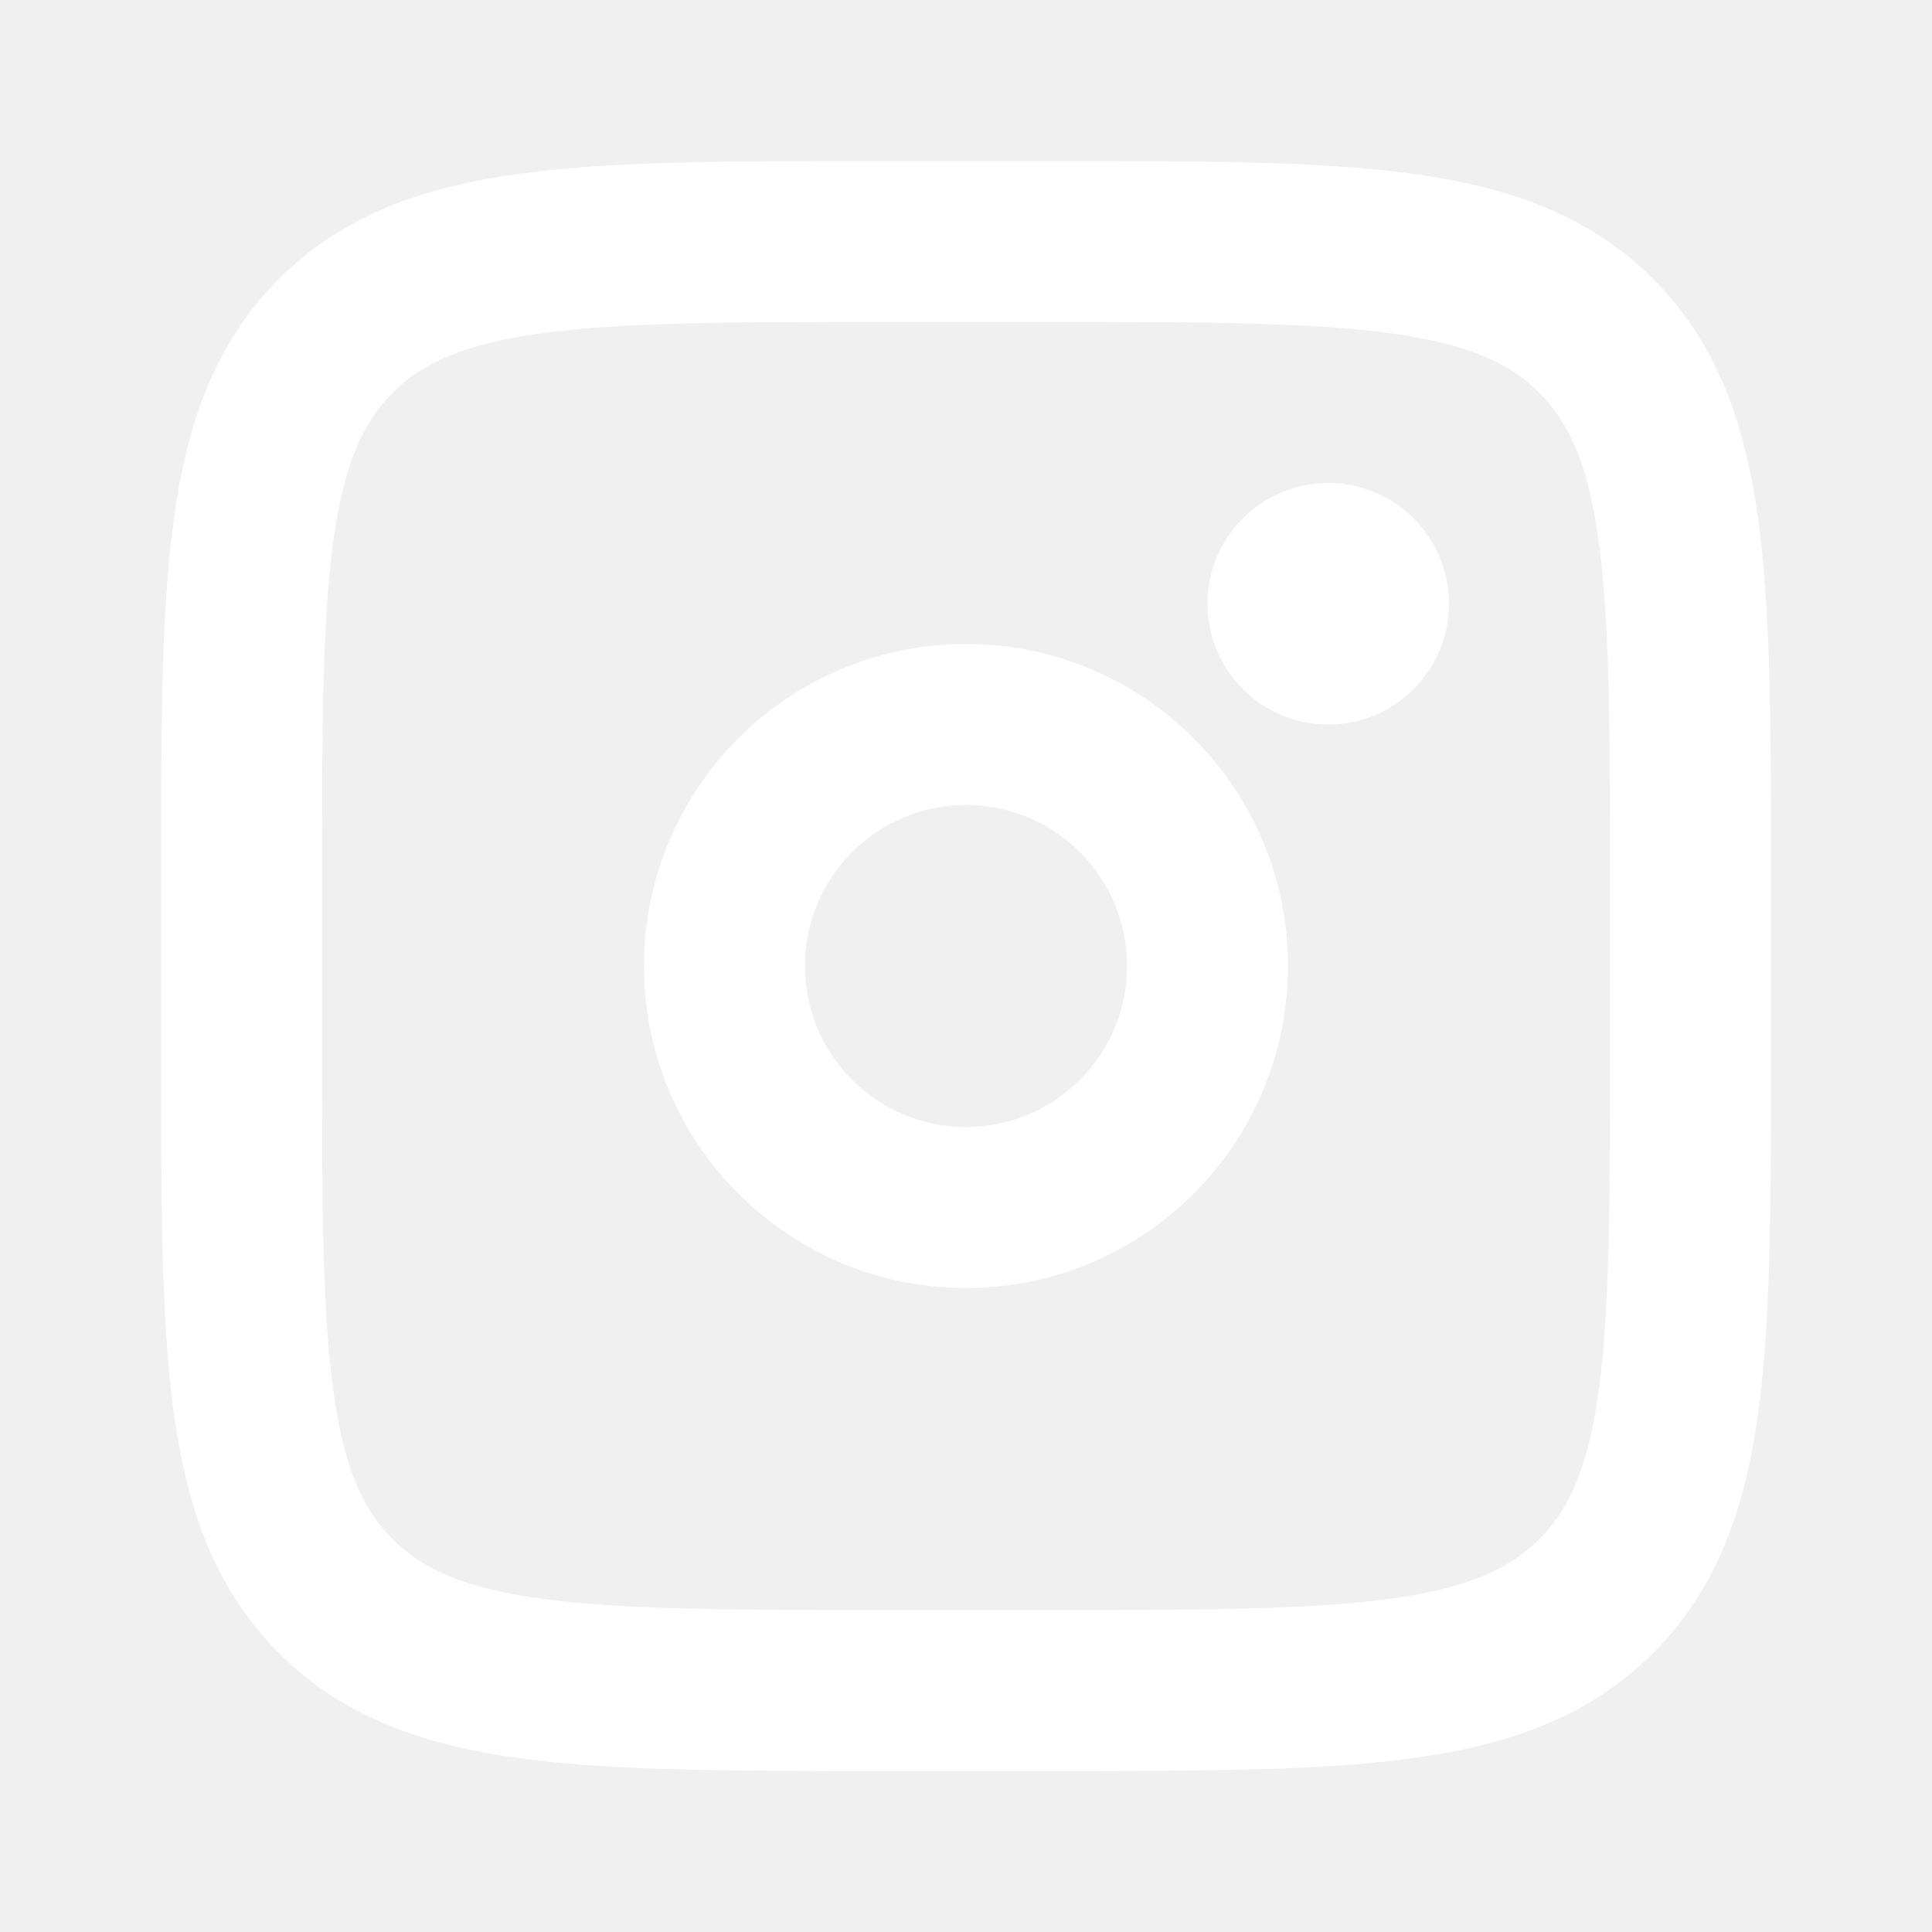
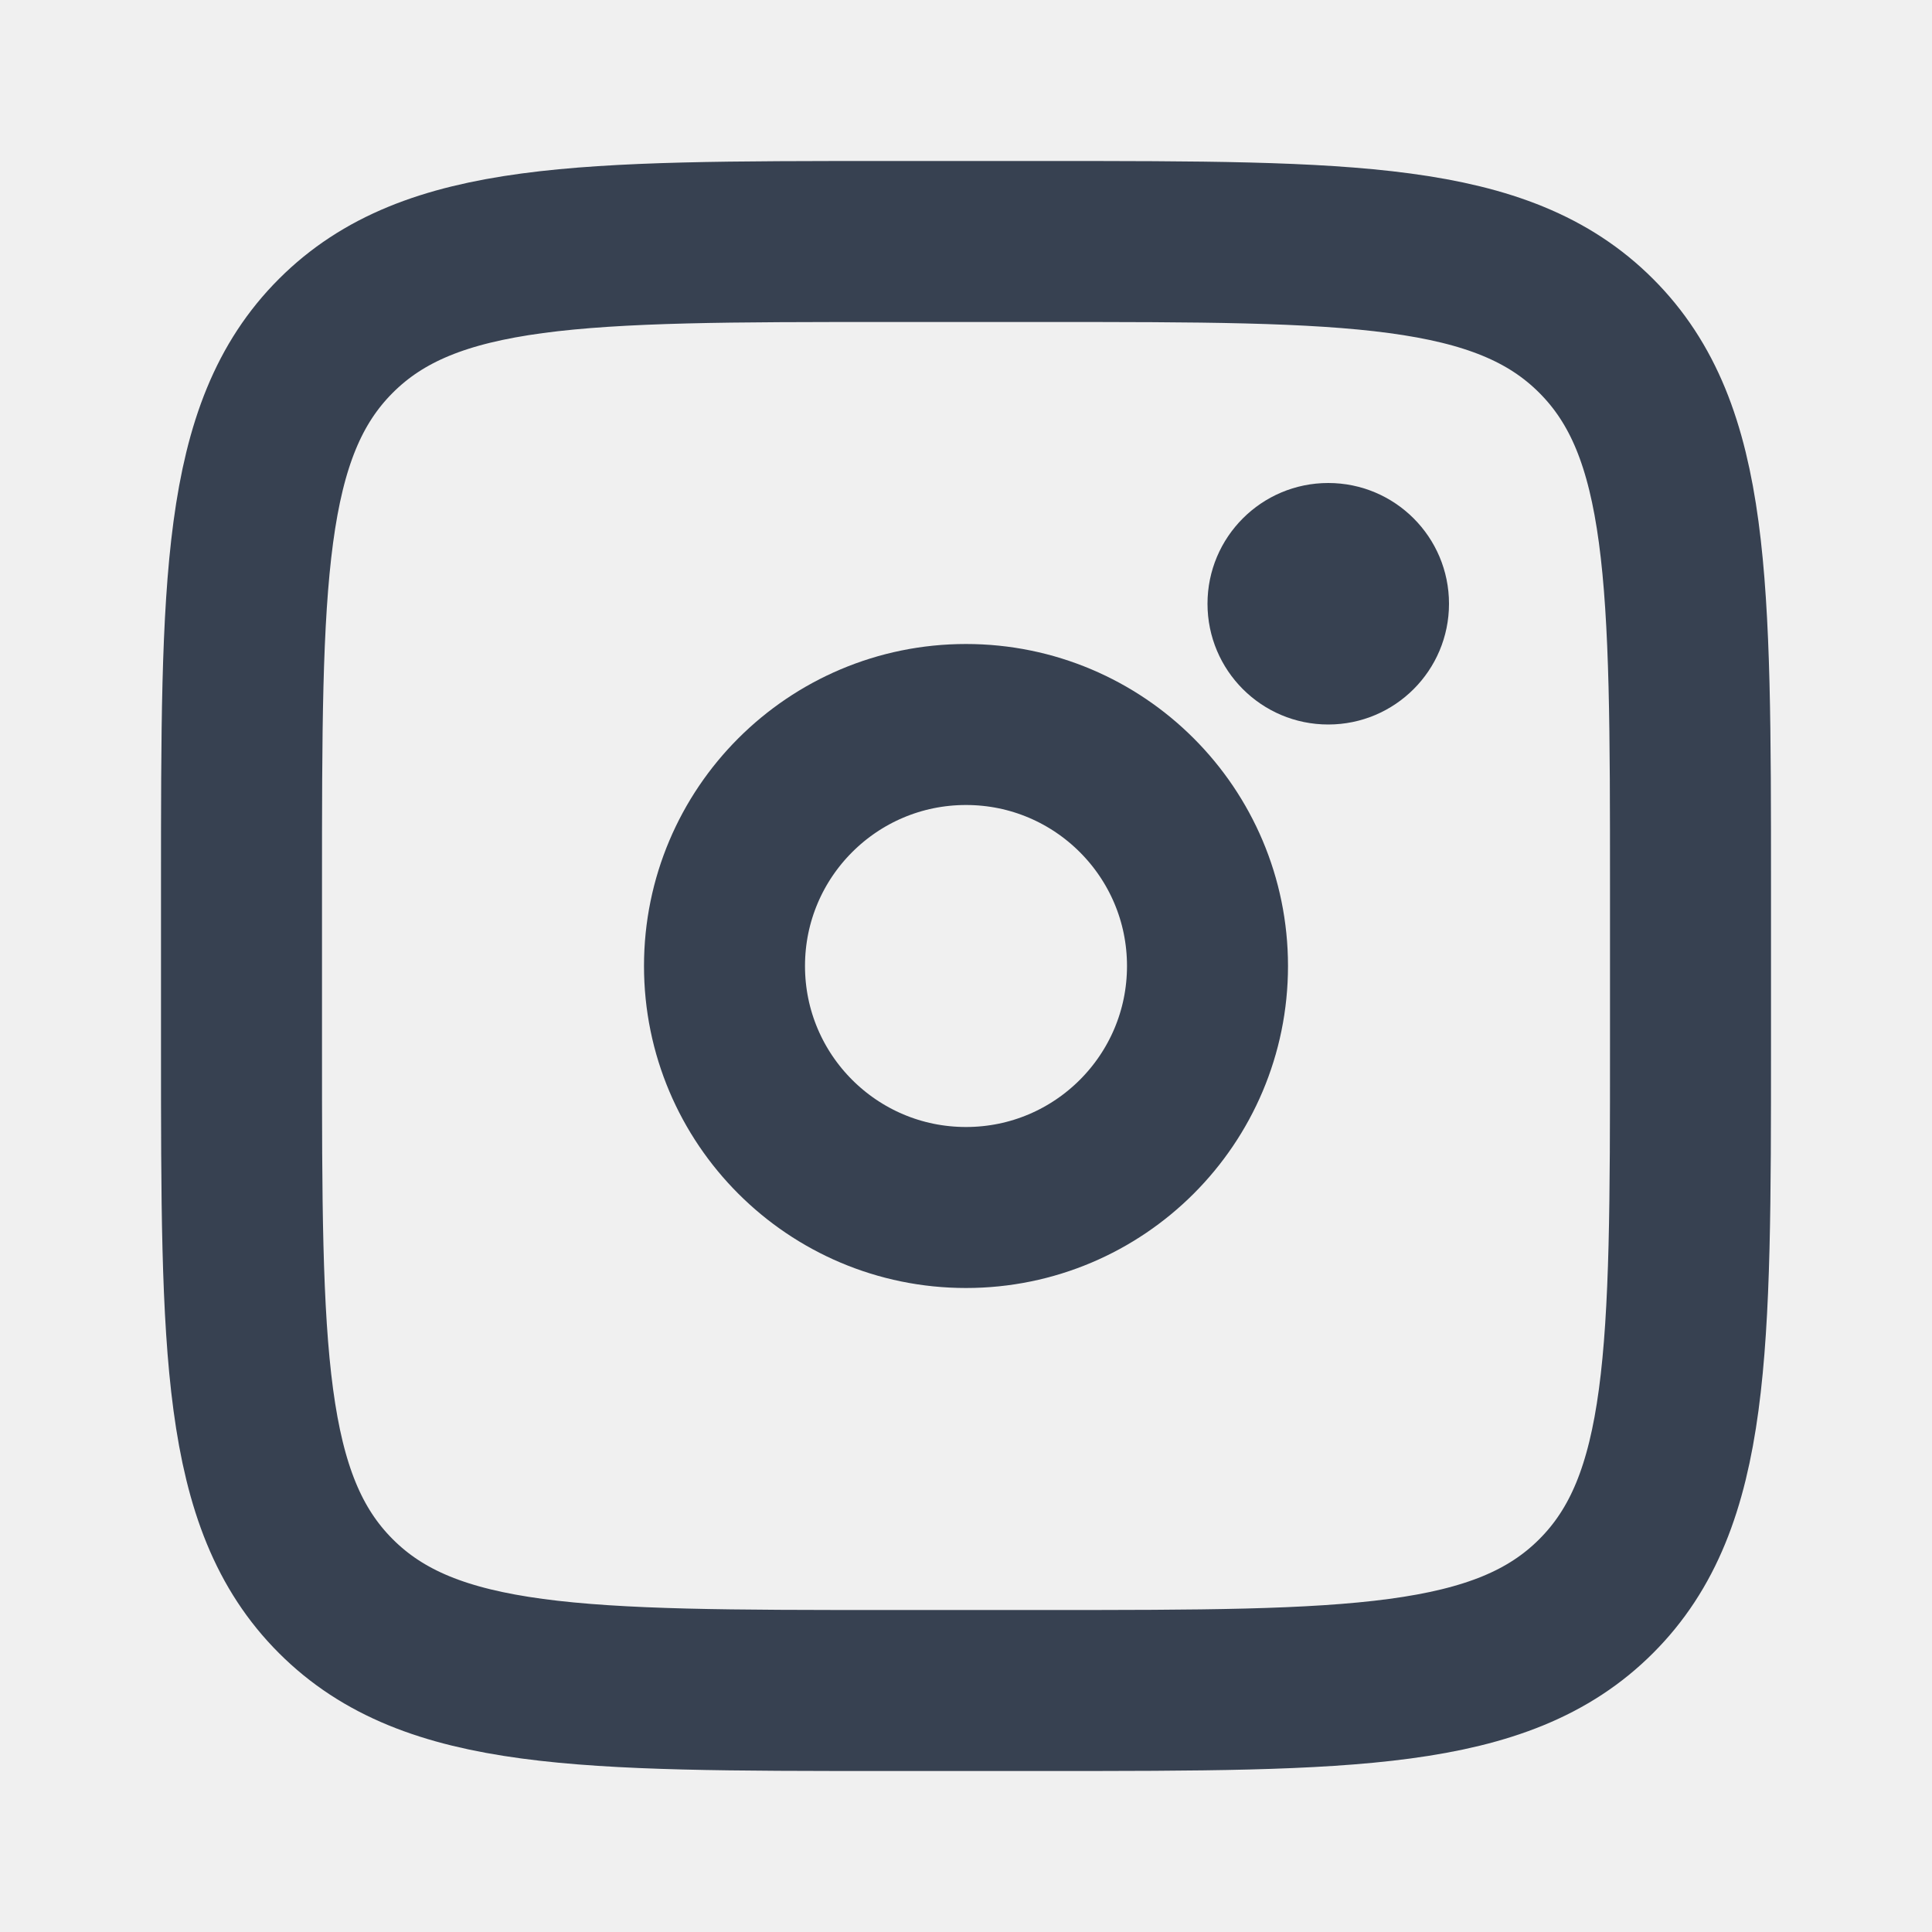
<svg xmlns="http://www.w3.org/2000/svg" width="800px" height="800px" viewBox="0 0 24 24" fill="none">
  <g id="SVGRepo_bgCarrier" stroke-width="0" />
  <g id="SVGRepo_tracerCarrier" stroke-linecap="round" stroke-linejoin="round" />
  <g id="SVGRepo_iconCarrier">
-     <path d="M3 11C3 7.229 3 5.343 4.172 4.172C5.343 3 7.229 3 11 3H13C16.771 3 18.657 3 19.828 4.172C21 5.343 21 7.229 21 11V13C21 16.771 21 18.657 19.828 19.828C18.657 21 16.771 21 13 21H11C7.229 21 5.343 21 4.172 19.828C3 18.657 3 16.771 3 13V11Z" stroke="#ffffff" stroke-width="2" />
-     <circle cx="16.5" cy="7.5" r="1.5" fill="#ffffff" />
-     <circle cx="12" cy="12" r="3" stroke="#ffffff" stroke-width="2" />
+     <path d="M3 11C3 7.229 3 5.343 4.172 4.172C5.343 3 7.229 3 11 3H13C16.771 3 18.657 3 19.828 4.172C21 5.343 21 7.229 21 11V13C21 16.771 21 18.657 19.828 19.828C18.657 21 16.771 21 13 21H11C7.229 21 5.343 21 4.172 19.828C3 18.657 3 16.771 3 13V11Z" stroke="#374151" stroke-width="2" />
+     <circle cx="16.5" cy="7.5" r="1.5" fill="#374151" />
+     <circle cx="12" cy="12" r="3" stroke="#374151" stroke-width="2" />
  </g>
</svg>
